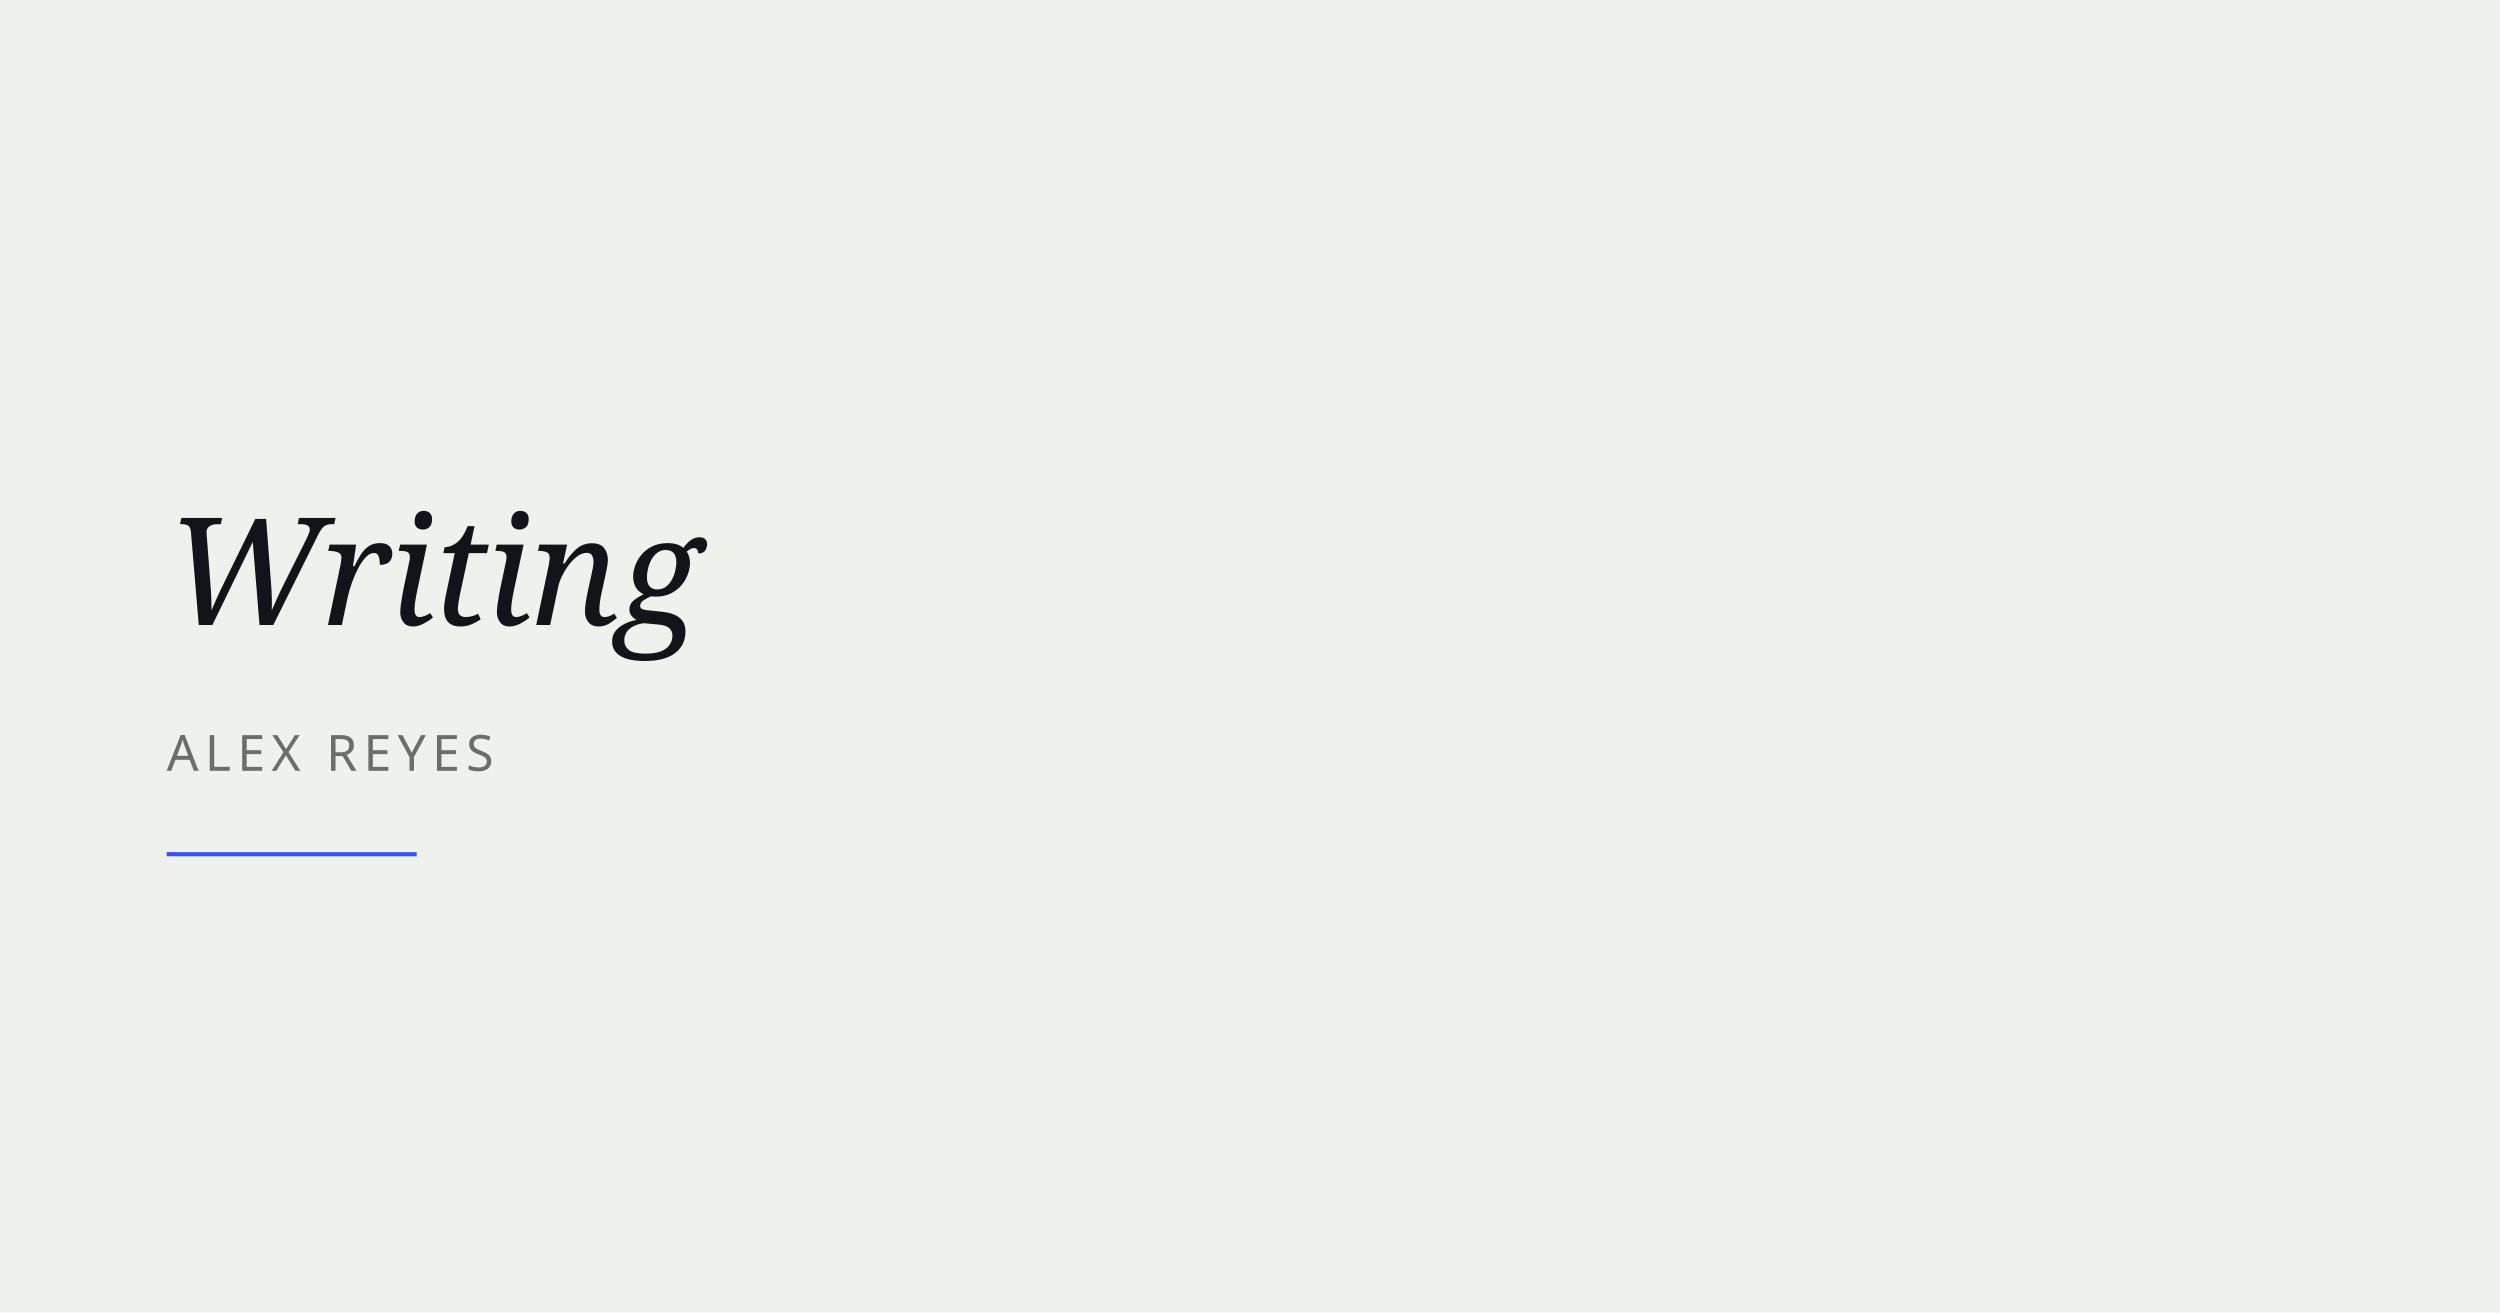
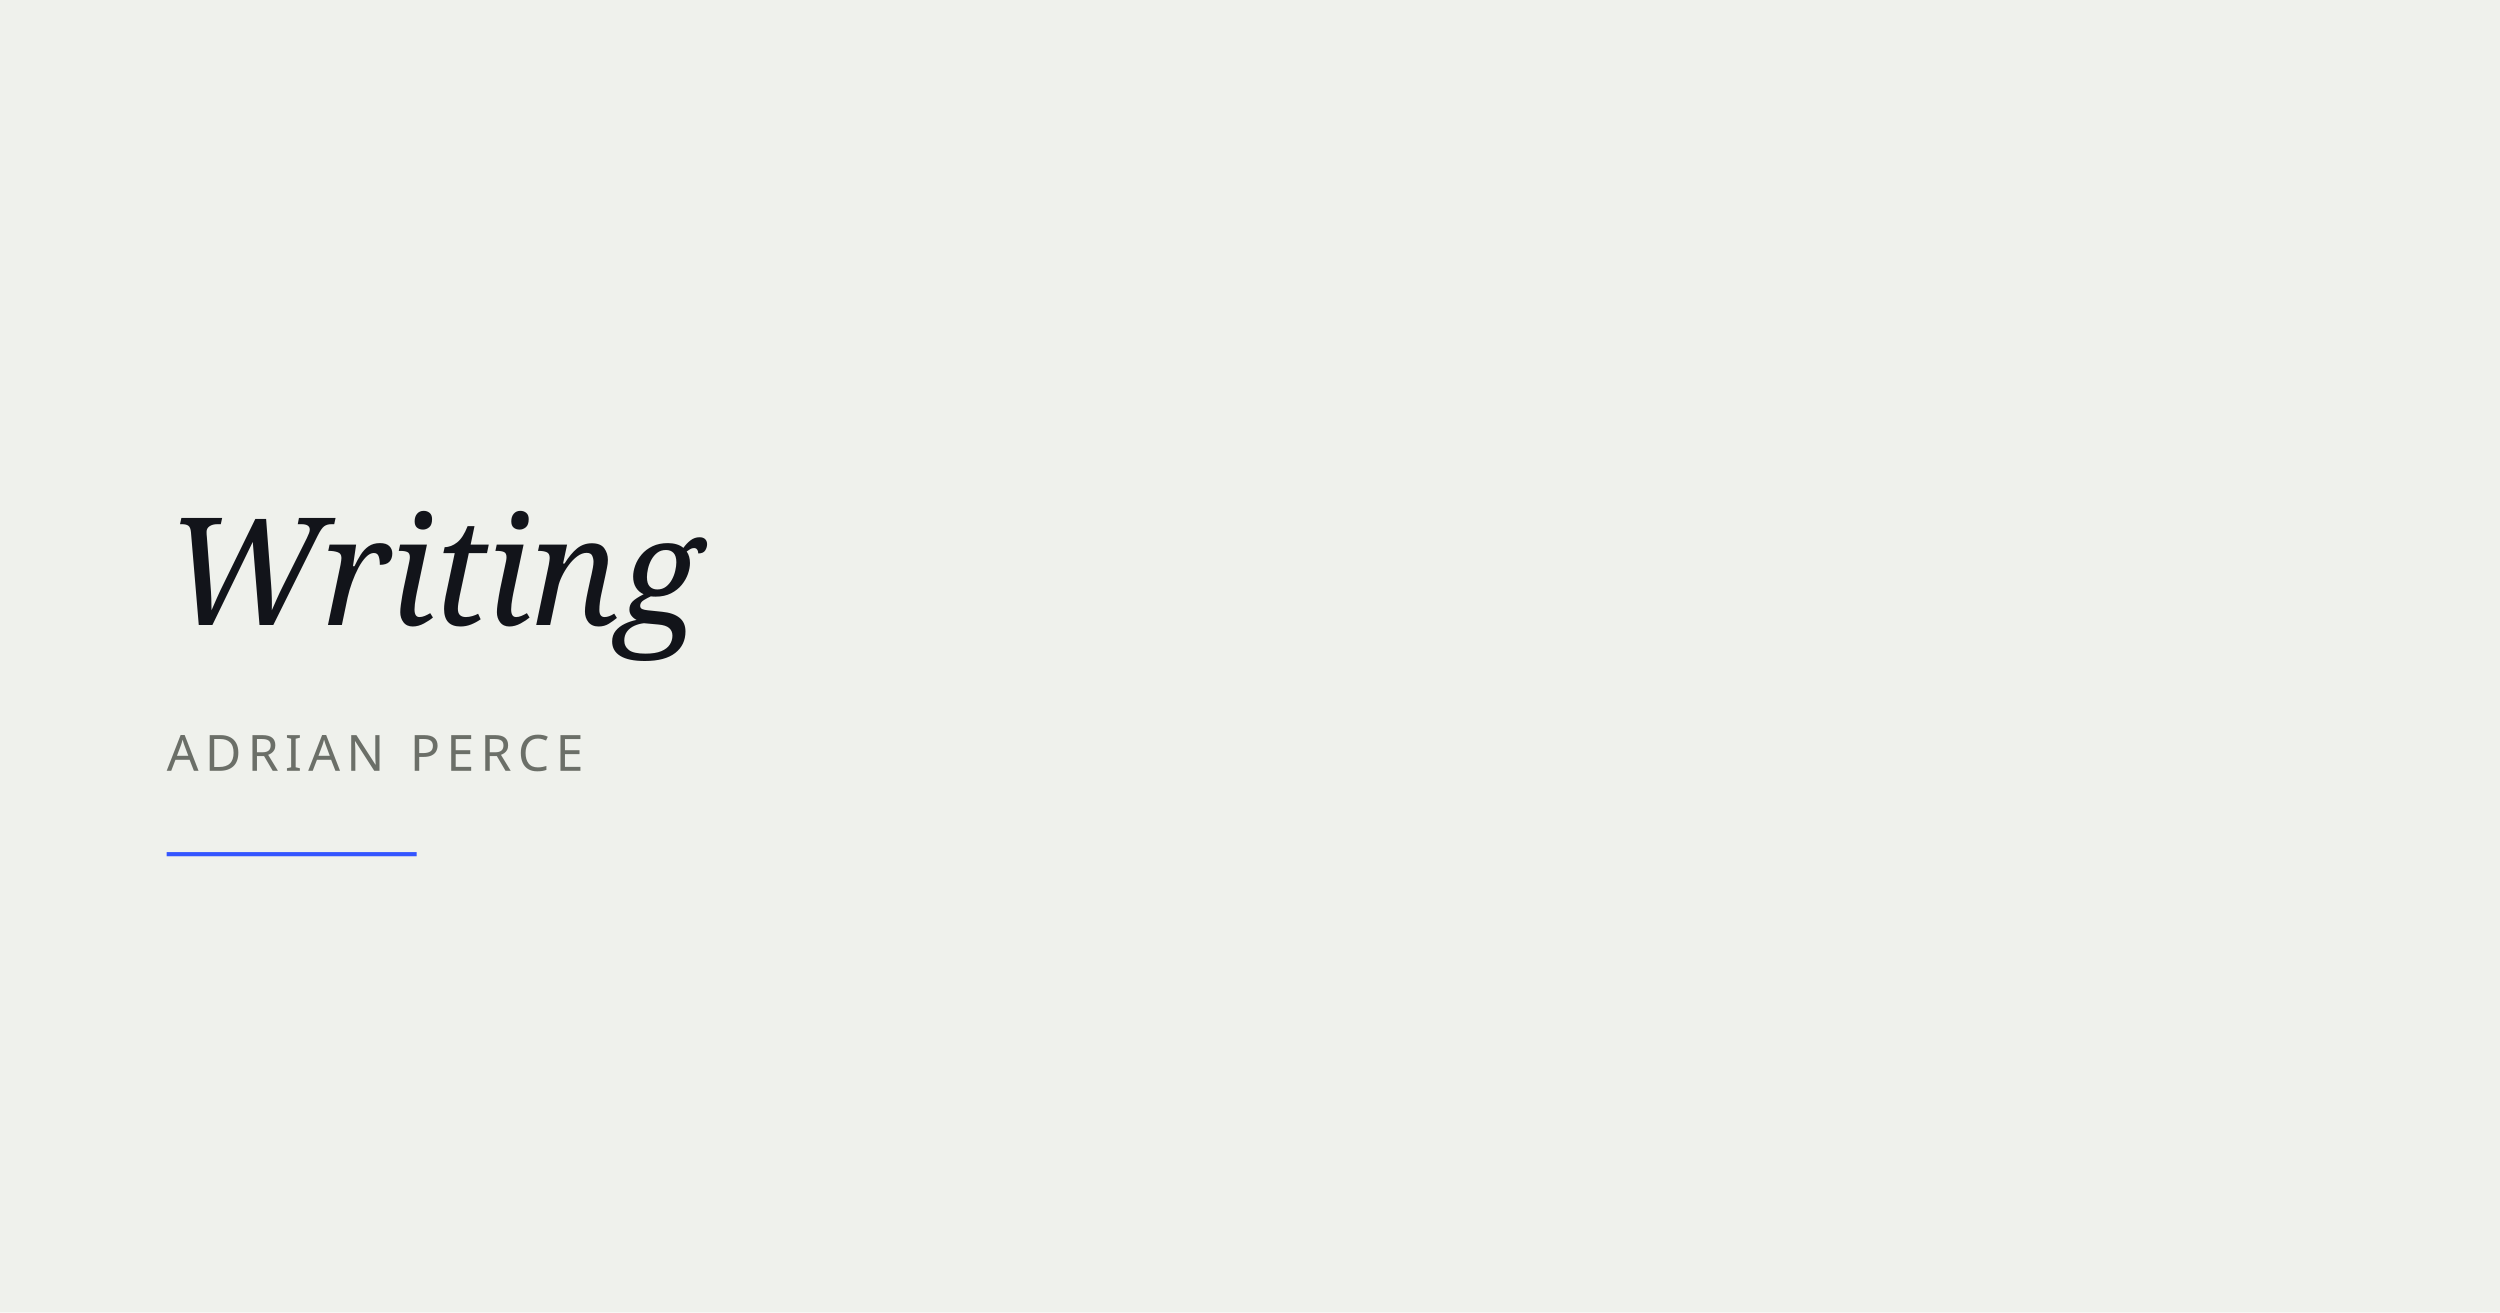
<svg xmlns="http://www.w3.org/2000/svg" width="1200" height="630" viewBox="0 0 1200 630">
  <rect width="1200" height="630" fill="#EFF1EC" />
  <text x="80" y="300" font-family="Georgia, serif" font-style="italic" font-size="72" fill="#12141A" letter-spacing="-1">Writing</text>
-   <text x="80" y="370" font-family="system-ui, sans-serif" font-size="24" fill="#6B6F68" letter-spacing="3">ALEX REYES</text>
+   <text x="80" y="370" font-family="system-ui, sans-serif" font-size="24" fill="#6B6F68" letter-spacing="3">ADRIAN PERCE</text>
  <line x1="80" y1="410" x2="200" y2="410" stroke="#3355FF" stroke-width="2" />
</svg>
